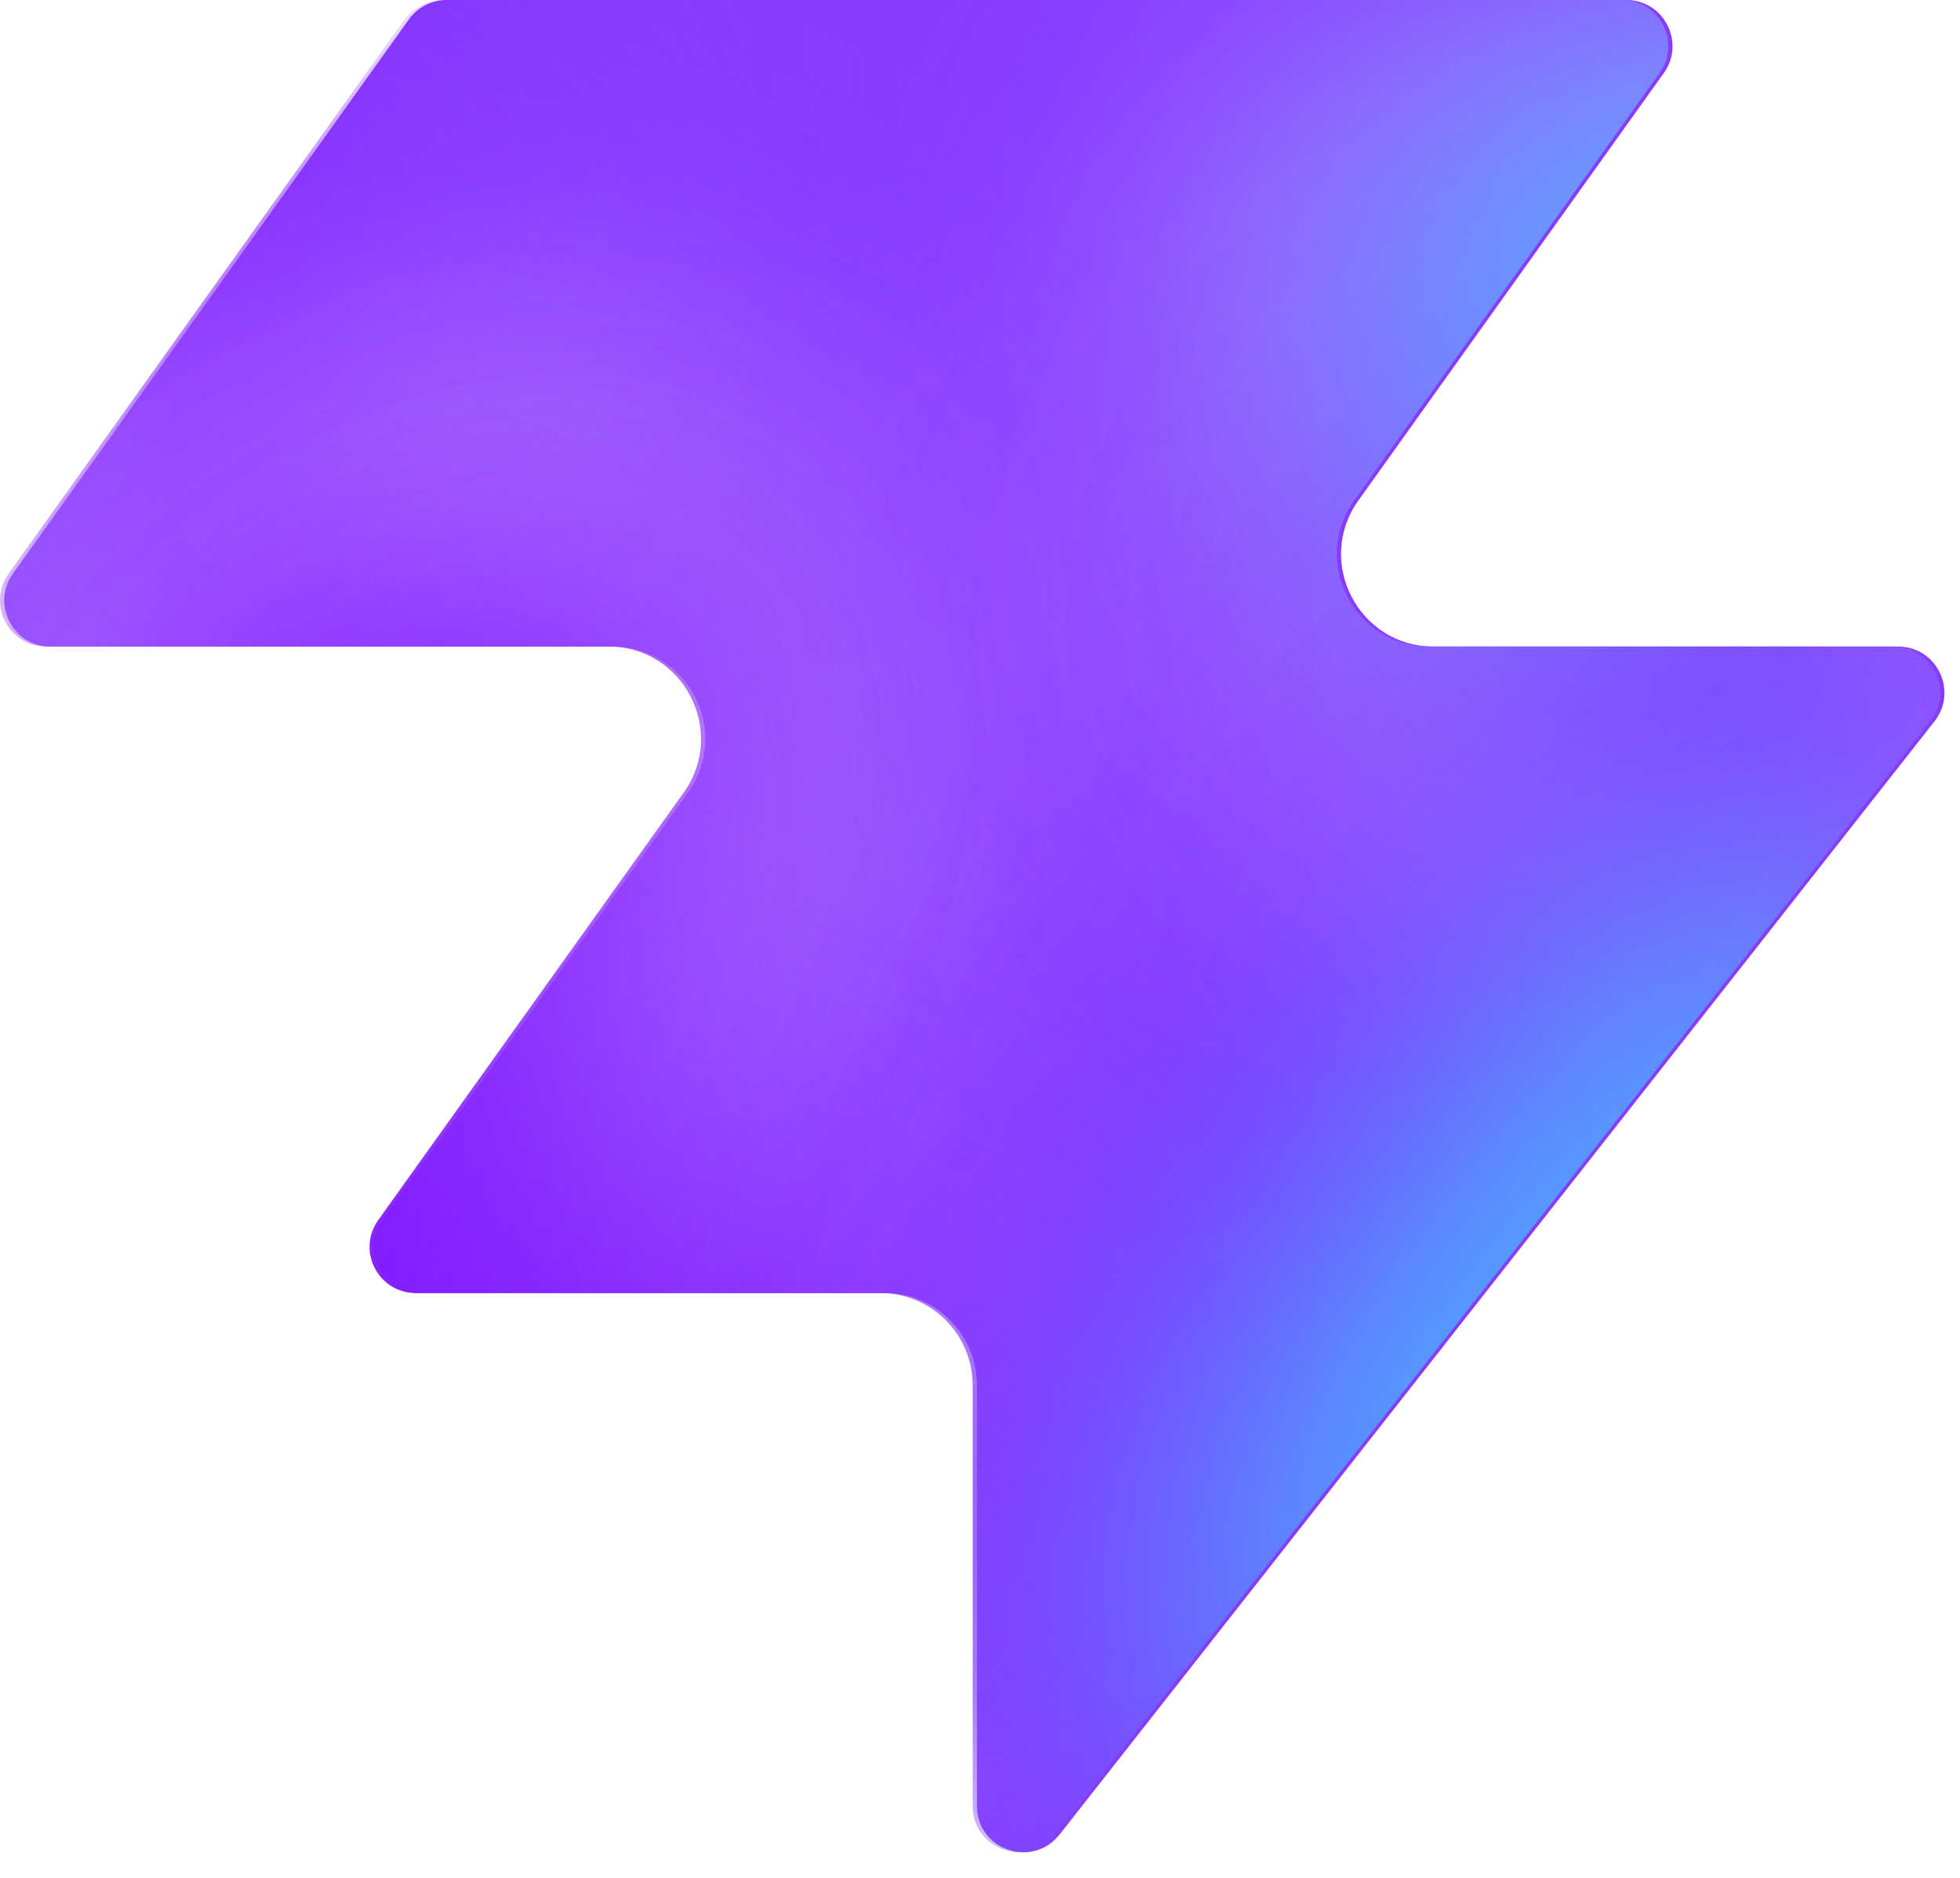
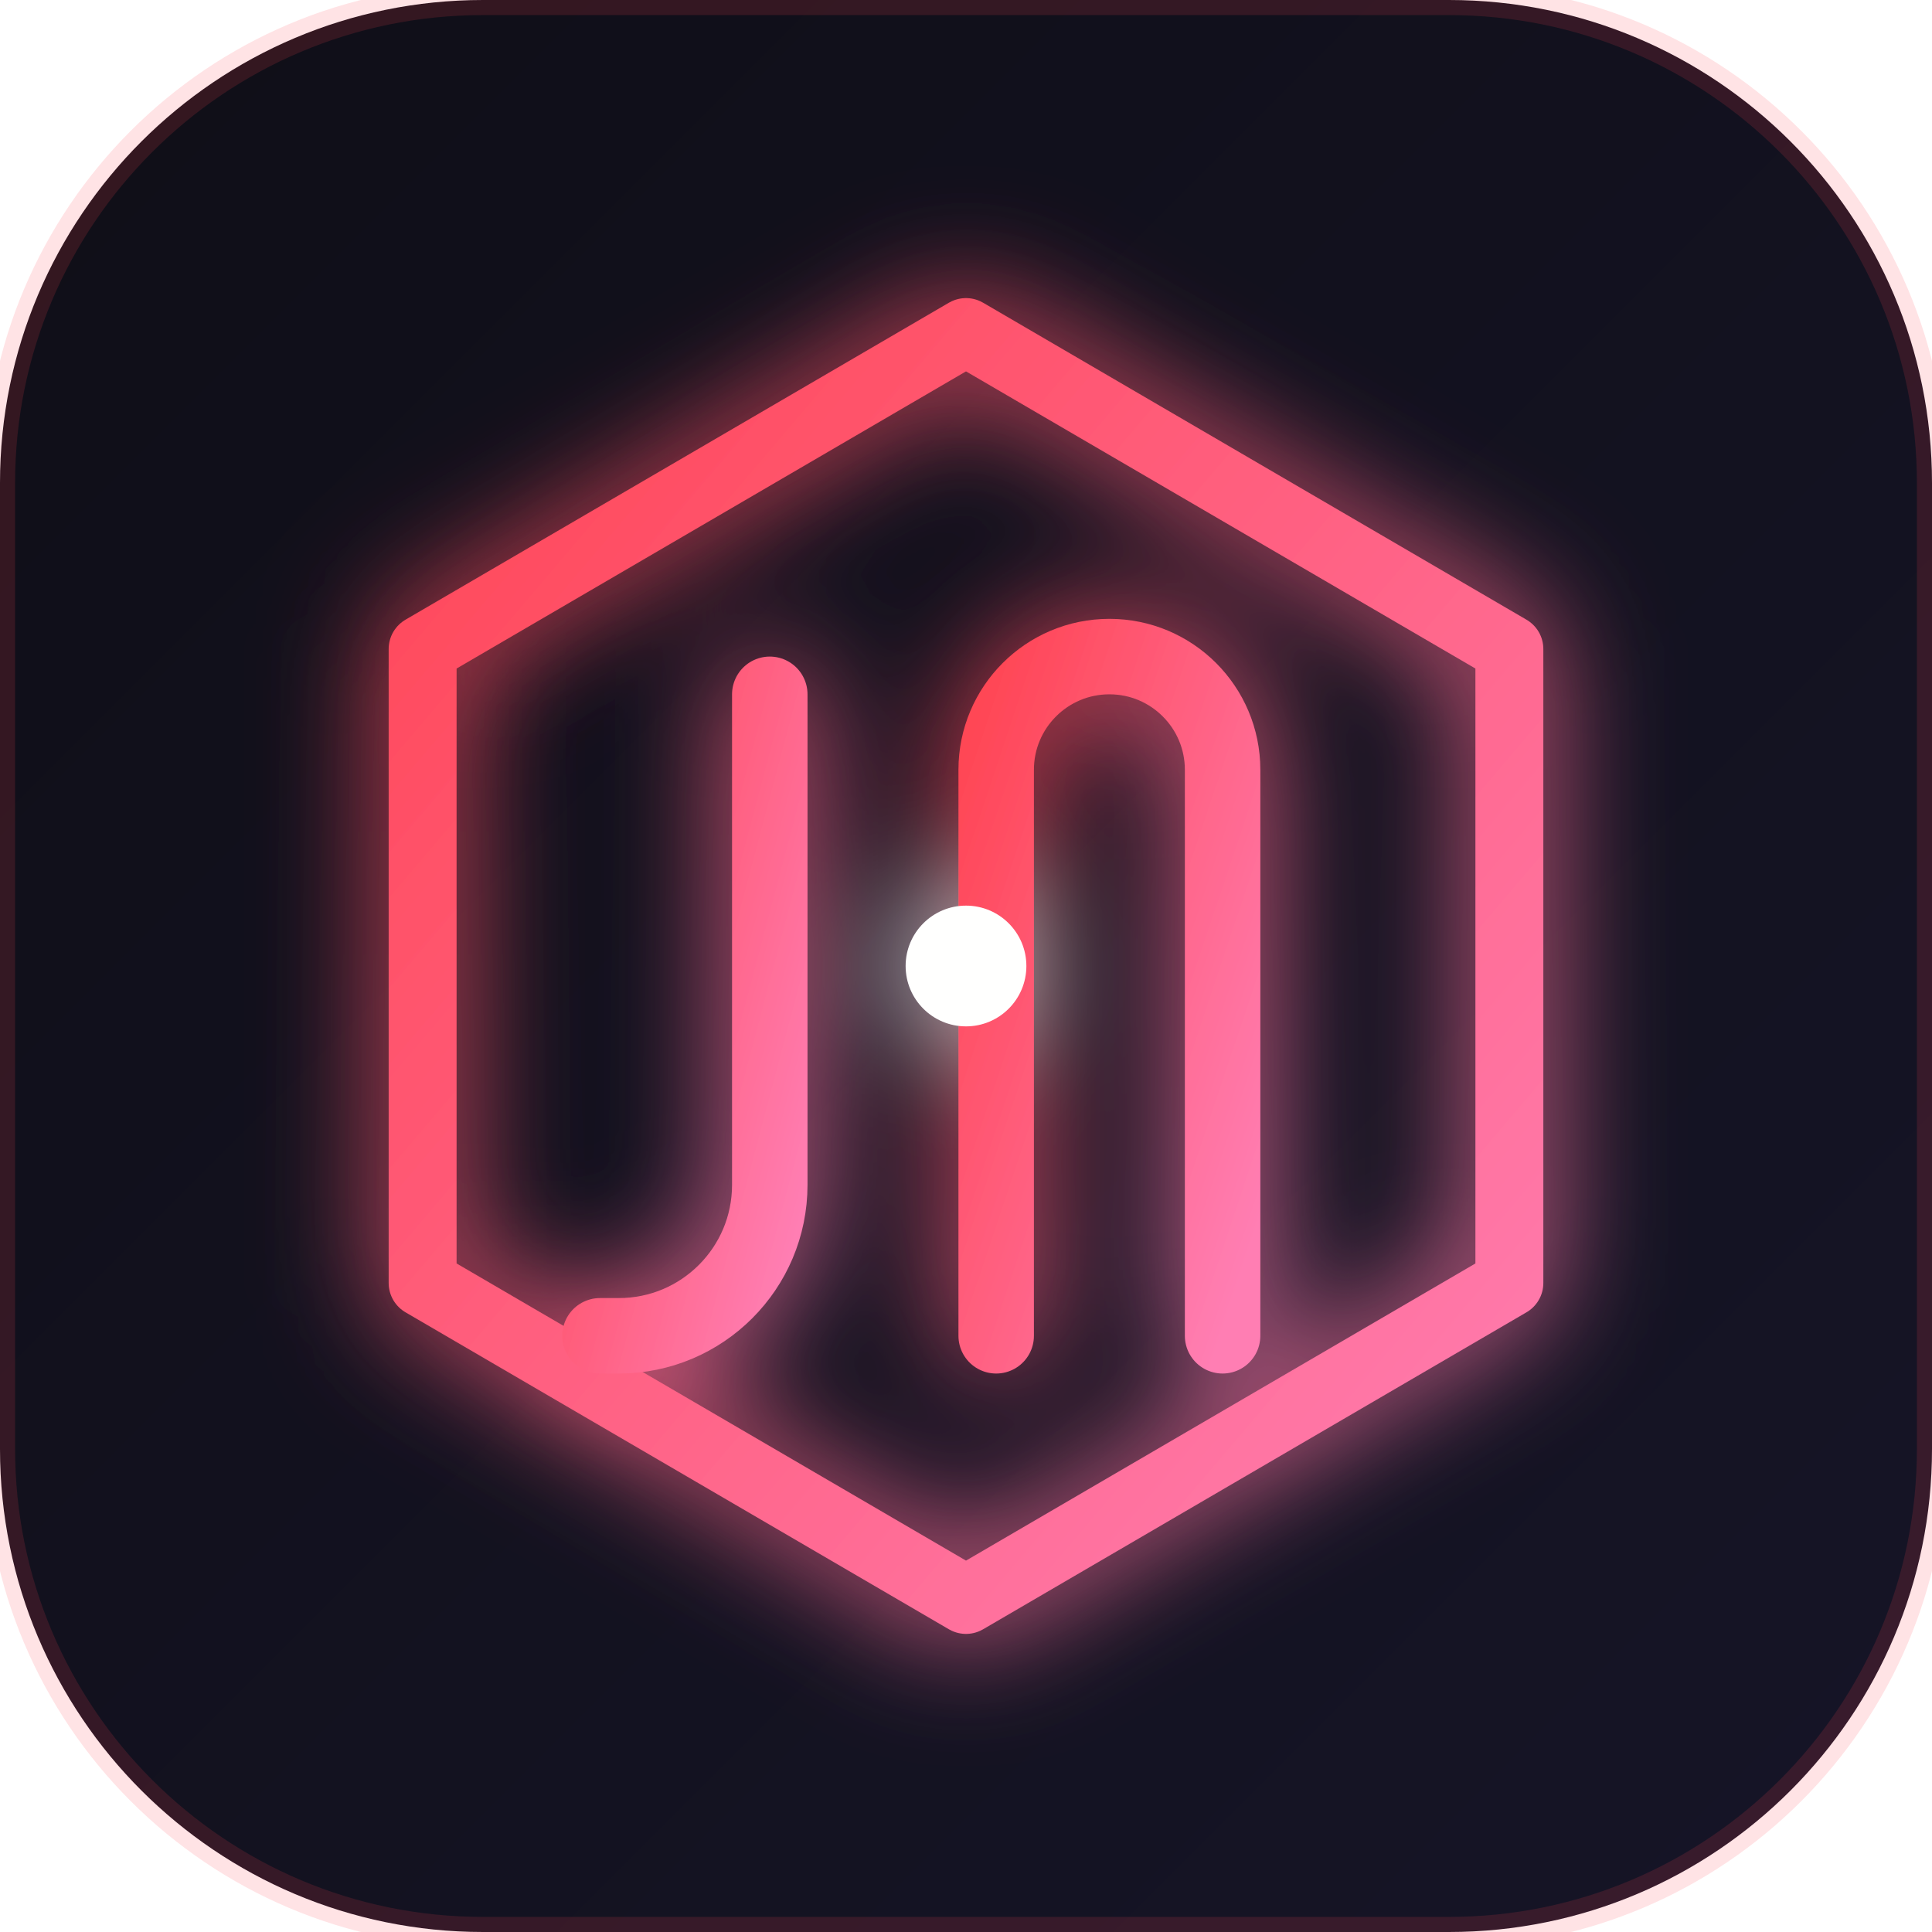
- <svg xmlns="http://www.w3.org/2000/svg" width="48" height="46" fill="none" viewBox="0 0 48 46">
-   <path fill="#863bff" d="M25.946 44.938c-.664.845-2.021.375-2.021-.698V33.937a2.26 2.26 0 0 0-2.262-2.262H10.287c-.92 0-1.456-1.04-.92-1.788l7.48-10.471c1.07-1.497 0-3.578-1.842-3.578H1.237c-.92 0-1.456-1.04-.92-1.788L10.013.474c.214-.297.556-.474.92-.474h28.894c.92 0 1.456 1.04.92 1.788l-7.48 10.471c-1.07 1.498 0 3.579 1.842 3.579h11.377c.943 0 1.473 1.088.89 1.83L25.947 44.94z" style="fill:#863bff;fill:color(display-p3 .525 .23 1);fill-opacity:1" />
-   <mask id="a" width="48" height="46" x="0" y="0" maskUnits="userSpaceOnUse" style="mask-type:alpha">
-     <path fill="#000" d="M25.842 44.938c-.664.844-2.021.375-2.021-.698V33.937a2.26 2.26 0 0 0-2.262-2.262H10.183c-.92 0-1.456-1.04-.92-1.788l7.48-10.471c1.07-1.498 0-3.579-1.842-3.579H1.133c-.92 0-1.456-1.04-.92-1.787L9.91.473c.214-.297.556-.474.92-.474h28.894c.92 0 1.456 1.04.92 1.788l-7.48 10.471c-1.07 1.498 0 3.578 1.842 3.578h11.377c.943 0 1.473 1.088.89 1.832L25.843 44.94z" style="fill:#000;fill-opacity:1" />
-   </mask>
-   <g mask="url(#a)">
-     <g filter="url(#b)">
-       <ellipse cx="5.508" cy="14.704" fill="#ede6ff" rx="5.508" ry="14.704" style="fill:#ede6ff;fill:color(display-p3 .927 .903 1);fill-opacity:1" transform="matrix(.00324 1 1 -.00324 -4.47 31.516)" />
-     </g>
-     <g filter="url(#c)">
-       <ellipse cx="10.399" cy="29.851" fill="#ede6ff" rx="10.399" ry="29.851" style="fill:#ede6ff;fill:color(display-p3 .927 .903 1);fill-opacity:1" transform="matrix(.00324 1 1 -.00324 -39.328 7.883)" />
-     </g>
-     <g filter="url(#d)">
-       <ellipse cx="5.508" cy="30.487" fill="#7e14ff" rx="5.508" ry="30.487" style="fill:#7e14ff;fill:color(display-p3 .492 .077 1);fill-opacity:1" transform="rotate(89.814 -25.913 -14.639)scale(1 -1)" />
-     </g>
-     <g filter="url(#e)">
-       <ellipse cx="5.508" cy="30.599" fill="#7e14ff" rx="5.508" ry="30.599" style="fill:#7e14ff;fill:color(display-p3 .492 .077 1);fill-opacity:1" transform="rotate(89.814 -32.644 -3.334)scale(1 -1)" />
-     </g>
-     <g filter="url(#f)">
-       <ellipse cx="5.508" cy="30.599" fill="#7e14ff" rx="5.508" ry="30.599" style="fill:#7e14ff;fill:color(display-p3 .492 .077 1);fill-opacity:1" transform="matrix(.00324 1 1 -.00324 -34.34 30.47)" />
-     </g>
-     <g filter="url(#g)">
-       <ellipse cx="14.072" cy="22.078" fill="#ede6ff" rx="14.072" ry="22.078" style="fill:#ede6ff;fill:color(display-p3 .927 .903 1);fill-opacity:1" transform="rotate(93.35 24.506 48.493)scale(-1 1)" />
-     </g>
-     <g filter="url(#h)">
-       <ellipse cx="3.47" cy="21.501" fill="#7e14ff" rx="3.47" ry="21.501" style="fill:#7e14ff;fill:color(display-p3 .492 .077 1);fill-opacity:1" transform="rotate(89.009 28.708 47.59)scale(-1 1)" />
-     </g>
-     <g filter="url(#i)">
-       <ellipse cx="3.47" cy="21.501" fill="#7e14ff" rx="3.47" ry="21.501" style="fill:#7e14ff;fill:color(display-p3 .492 .077 1);fill-opacity:1" transform="rotate(89.009 28.708 47.59)scale(-1 1)" />
-     </g>
-     <g filter="url(#j)">
-       <ellipse cx=".387" cy="8.972" fill="#7e14ff" rx="4.407" ry="29.108" style="fill:#7e14ff;fill:color(display-p3 .492 .077 1);fill-opacity:1" transform="rotate(39.51 .387 8.972)" />
-     </g>
-     <g filter="url(#k)">
-       <ellipse cx="47.523" cy="-6.092" fill="#7e14ff" rx="4.407" ry="29.108" style="fill:#7e14ff;fill:color(display-p3 .492 .077 1);fill-opacity:1" transform="rotate(37.892 47.523 -6.092)" />
-     </g>
-     <g filter="url(#l)">
-       <ellipse cx="41.412" cy="6.333" fill="#47bfff" rx="5.971" ry="9.665" style="fill:#47bfff;fill:color(display-p3 .28 .748 1);fill-opacity:1" transform="rotate(37.892 41.412 6.333)" />
-     </g>
-     <g filter="url(#m)">
-       <ellipse cx="-1.879" cy="38.332" fill="#7e14ff" rx="4.407" ry="29.108" style="fill:#7e14ff;fill:color(display-p3 .492 .077 1);fill-opacity:1" transform="rotate(37.892 -1.88 38.332)" />
-     </g>
-     <g filter="url(#n)">
-       <ellipse cx="-1.879" cy="38.332" fill="#7e14ff" rx="4.407" ry="29.108" style="fill:#7e14ff;fill:color(display-p3 .492 .077 1);fill-opacity:1" transform="rotate(37.892 -1.88 38.332)" />
-     </g>
-     <g filter="url(#o)">
-       <ellipse cx="35.651" cy="29.907" fill="#7e14ff" rx="4.407" ry="29.108" style="fill:#7e14ff;fill:color(display-p3 .492 .077 1);fill-opacity:1" transform="rotate(37.892 35.651 29.907)" />
-     </g>
-     <g filter="url(#p)">
-       <ellipse cx="38.418" cy="32.4" fill="#47bfff" rx="5.971" ry="15.297" style="fill:#47bfff;fill:color(display-p3 .28 .748 1);fill-opacity:1" transform="rotate(37.892 38.418 32.4)" />
-     </g>
-   </g>
+ <svg xmlns="http://www.w3.org/2000/svg" viewBox="0 0 512 512" width="100%" height="100%">
  <defs>
-     <filter id="b" width="60.045" height="41.654" x="-19.77" y="16.149" color-interpolation-filters="sRGB" filterUnits="userSpaceOnUse">
-       <feFlood flood-opacity="0" result="BackgroundImageFix" />
-       <feBlend in="SourceGraphic" in2="BackgroundImageFix" result="shape" />
-       <feGaussianBlur result="effect1_foregroundBlur_2002_17158" stdDeviation="7.659" />
-     </filter>
-     <filter id="c" width="90.34" height="51.437" x="-54.613" y="-7.533" color-interpolation-filters="sRGB" filterUnits="userSpaceOnUse">
-       <feFlood flood-opacity="0" result="BackgroundImageFix" />
-       <feBlend in="SourceGraphic" in2="BackgroundImageFix" result="shape" />
-       <feGaussianBlur result="effect1_foregroundBlur_2002_17158" stdDeviation="7.659" />
-     </filter>
-     <filter id="d" width="79.355" height="29.4" x="-49.64" y="2.03" color-interpolation-filters="sRGB" filterUnits="userSpaceOnUse">
-       <feFlood flood-opacity="0" result="BackgroundImageFix" />
-       <feBlend in="SourceGraphic" in2="BackgroundImageFix" result="shape" />
-       <feGaussianBlur result="effect1_foregroundBlur_2002_17158" stdDeviation="4.596" />
-     </filter>
-     <filter id="e" width="79.579" height="29.4" x="-45.045" y="20.029" color-interpolation-filters="sRGB" filterUnits="userSpaceOnUse">
-       <feFlood flood-opacity="0" result="BackgroundImageFix" />
-       <feBlend in="SourceGraphic" in2="BackgroundImageFix" result="shape" />
-       <feGaussianBlur result="effect1_foregroundBlur_2002_17158" stdDeviation="4.596" />
-     </filter>
-     <filter id="f" width="79.579" height="29.4" x="-43.513" y="21.178" color-interpolation-filters="sRGB" filterUnits="userSpaceOnUse">
-       <feFlood flood-opacity="0" result="BackgroundImageFix" />
-       <feBlend in="SourceGraphic" in2="BackgroundImageFix" result="shape" />
-       <feGaussianBlur result="effect1_foregroundBlur_2002_17158" stdDeviation="4.596" />
-     </filter>
-     <filter id="g" width="74.749" height="58.852" x="15.756" y="-17.901" color-interpolation-filters="sRGB" filterUnits="userSpaceOnUse">
-       <feFlood flood-opacity="0" result="BackgroundImageFix" />
-       <feBlend in="SourceGraphic" in2="BackgroundImageFix" result="shape" />
-       <feGaussianBlur result="effect1_foregroundBlur_2002_17158" stdDeviation="7.659" />
-     </filter>
-     <filter id="h" width="61.377" height="25.362" x="23.548" y="2.284" color-interpolation-filters="sRGB" filterUnits="userSpaceOnUse">
-       <feFlood flood-opacity="0" result="BackgroundImageFix" />
-       <feBlend in="SourceGraphic" in2="BackgroundImageFix" result="shape" />
-       <feGaussianBlur result="effect1_foregroundBlur_2002_17158" stdDeviation="4.596" />
-     </filter>
-     <filter id="i" width="61.377" height="25.362" x="23.548" y="2.284" color-interpolation-filters="sRGB" filterUnits="userSpaceOnUse">
-       <feFlood flood-opacity="0" result="BackgroundImageFix" />
-       <feBlend in="SourceGraphic" in2="BackgroundImageFix" result="shape" />
-       <feGaussianBlur result="effect1_foregroundBlur_2002_17158" stdDeviation="4.596" />
-     </filter>
-     <filter id="j" width="56.045" height="63.649" x="-27.636" y="-22.853" color-interpolation-filters="sRGB" filterUnits="userSpaceOnUse">
-       <feFlood flood-opacity="0" result="BackgroundImageFix" />
-       <feBlend in="SourceGraphic" in2="BackgroundImageFix" result="shape" />
-       <feGaussianBlur result="effect1_foregroundBlur_2002_17158" stdDeviation="4.596" />
-     </filter>
-     <filter id="k" width="54.814" height="64.646" x="20.116" y="-38.415" color-interpolation-filters="sRGB" filterUnits="userSpaceOnUse">
-       <feFlood flood-opacity="0" result="BackgroundImageFix" />
-       <feBlend in="SourceGraphic" in2="BackgroundImageFix" result="shape" />
-       <feGaussianBlur result="effect1_foregroundBlur_2002_17158" stdDeviation="4.596" />
-     </filter>
-     <filter id="l" width="33.541" height="35.313" x="24.641" y="-11.323" color-interpolation-filters="sRGB" filterUnits="userSpaceOnUse">
-       <feFlood flood-opacity="0" result="BackgroundImageFix" />
-       <feBlend in="SourceGraphic" in2="BackgroundImageFix" result="shape" />
-       <feGaussianBlur result="effect1_foregroundBlur_2002_17158" stdDeviation="4.596" />
-     </filter>
-     <filter id="m" width="54.814" height="64.646" x="-29.286" y="6.009" color-interpolation-filters="sRGB" filterUnits="userSpaceOnUse">
-       <feFlood flood-opacity="0" result="BackgroundImageFix" />
-       <feBlend in="SourceGraphic" in2="BackgroundImageFix" result="shape" />
-       <feGaussianBlur result="effect1_foregroundBlur_2002_17158" stdDeviation="4.596" />
-     </filter>
-     <filter id="n" width="54.814" height="64.646" x="-29.286" y="6.009" color-interpolation-filters="sRGB" filterUnits="userSpaceOnUse">
-       <feFlood flood-opacity="0" result="BackgroundImageFix" />
-       <feBlend in="SourceGraphic" in2="BackgroundImageFix" result="shape" />
-       <feGaussianBlur result="effect1_foregroundBlur_2002_17158" stdDeviation="4.596" />
-     </filter>
-     <filter id="o" width="54.814" height="64.646" x="8.244" y="-2.416" color-interpolation-filters="sRGB" filterUnits="userSpaceOnUse">
-       <feFlood flood-opacity="0" result="BackgroundImageFix" />
-       <feBlend in="SourceGraphic" in2="BackgroundImageFix" result="shape" />
-       <feGaussianBlur result="effect1_foregroundBlur_2002_17158" stdDeviation="4.596" />
-     </filter>
-     <filter id="p" width="39.409" height="43.623" x="18.713" y="10.588" color-interpolation-filters="sRGB" filterUnits="userSpaceOnUse">
-       <feFlood flood-opacity="0" result="BackgroundImageFix" />
-       <feBlend in="SourceGraphic" in2="BackgroundImageFix" result="shape" />
-       <feGaussianBlur result="effect1_foregroundBlur_2002_17158" stdDeviation="4.596" />
+     <linearGradient id="bgGrad" x1="0%" y1="0%" x2="100%" y2="100%">
+       <stop offset="0%" stop-color="#0f0e17" />
+       <stop offset="100%" stop-color="#161527" />
+     </linearGradient>
+     <linearGradient id="accentGrad" x1="0%" y1="0%" x2="100%" y2="100%">
+       <stop offset="0%" stop-color="#ff4655" />
+       <stop offset="100%" stop-color="#ff7eb3" />
+     </linearGradient>
+     <filter id="glow" x="-20%" y="-20%" width="140%" height="140%">
+       <feGaussianBlur stdDeviation="16" result="blur" />
+       <feComposite in="SourceGraphic" in2="blur" operator="over" />
    </filter>
  </defs>
+   <rect width="512" height="512" rx="128" fill="url(#bgGrad)" stroke="rgba(255, 70, 85, 0.15)" stroke-width="8" />
+   <g transform="translate(64, 64)" filter="url(#glow)">
+     <polygon points="192,24 336,108 336,276 192,360 48,276 48,108" fill="none" stroke="url(#accentGrad)" stroke-width="18" stroke-linejoin="round" stroke-linecap="round" />
+     <path d="M140 120 V250 A 40 40 0 0 1 100 290 H 95" fill="none" stroke="url(#accentGrad)" stroke-width="20" stroke-linecap="round" stroke-linejoin="round" />
+     <path d="M200 290 V140 A 30 30 0 0 1 260 140 V290" fill="none" stroke="url(#accentGrad)" stroke-width="20" stroke-linecap="round" stroke-linejoin="round" />
+     <path d="M200 220 H260" fill="none" stroke="url(#accentGrad)" stroke-width="20" stroke-linecap="round" />
+     <circle cx="192" cy="192" r="16" fill="#fffffe" />
+   </g>
</svg>
